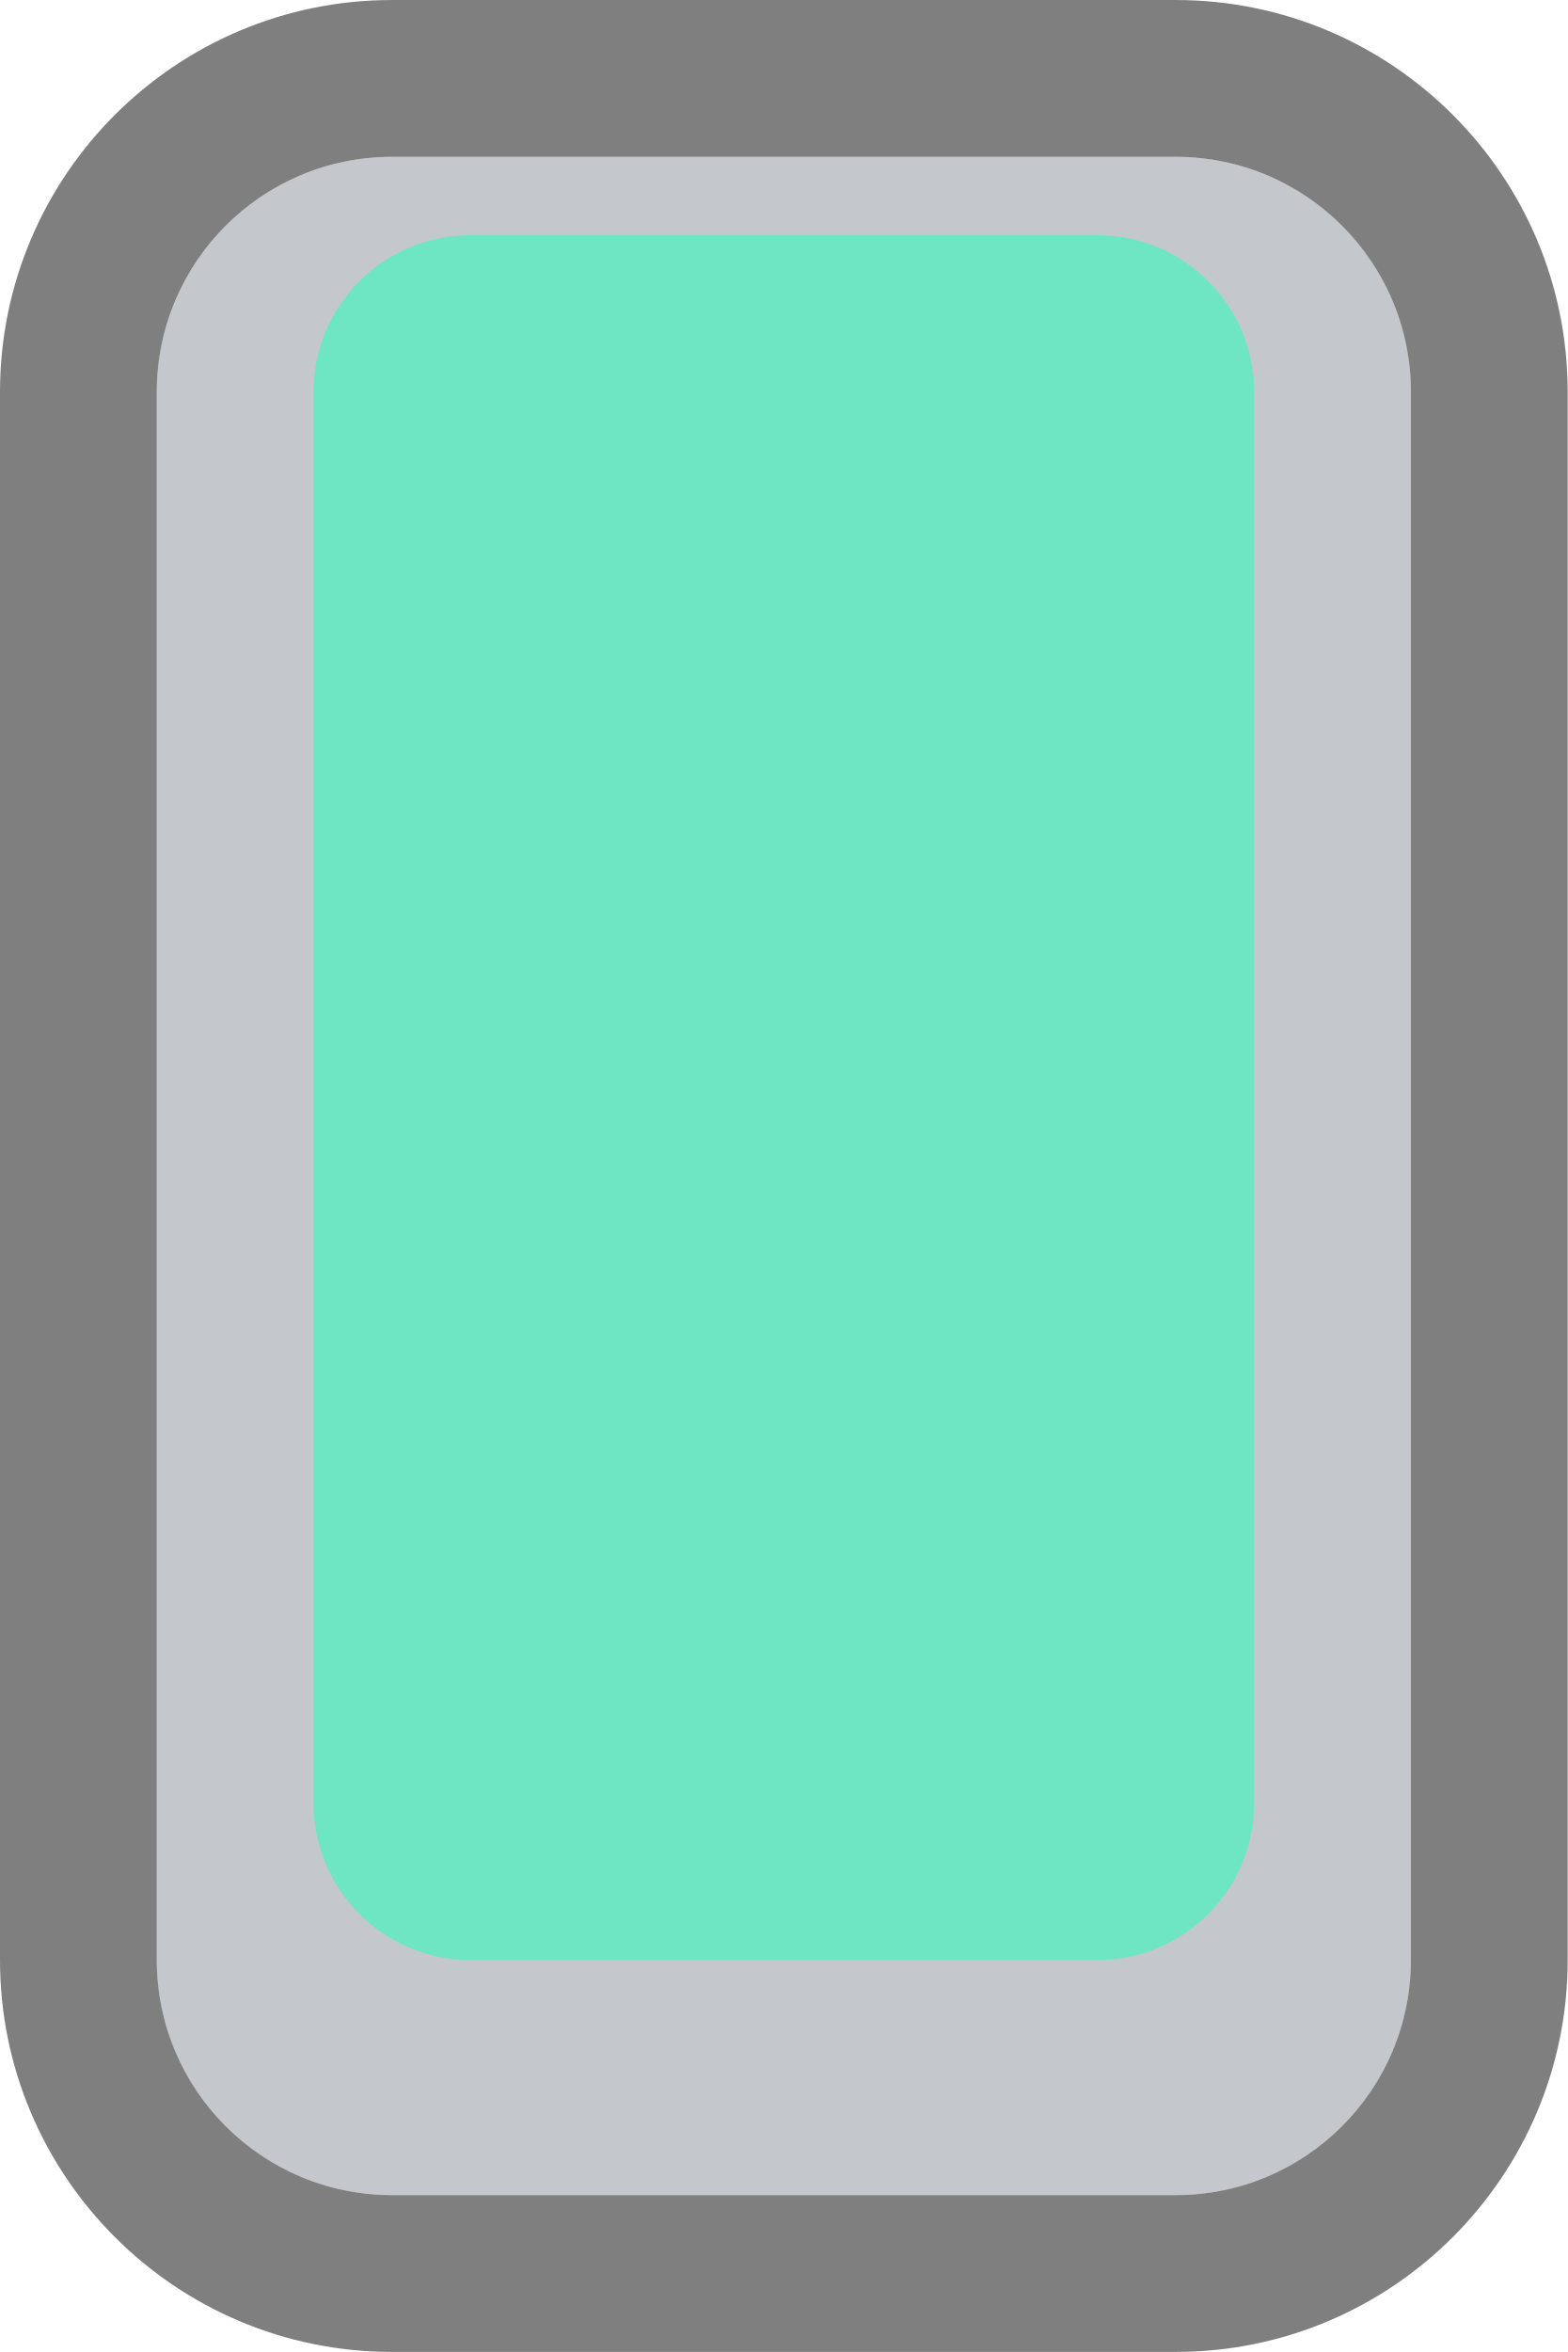
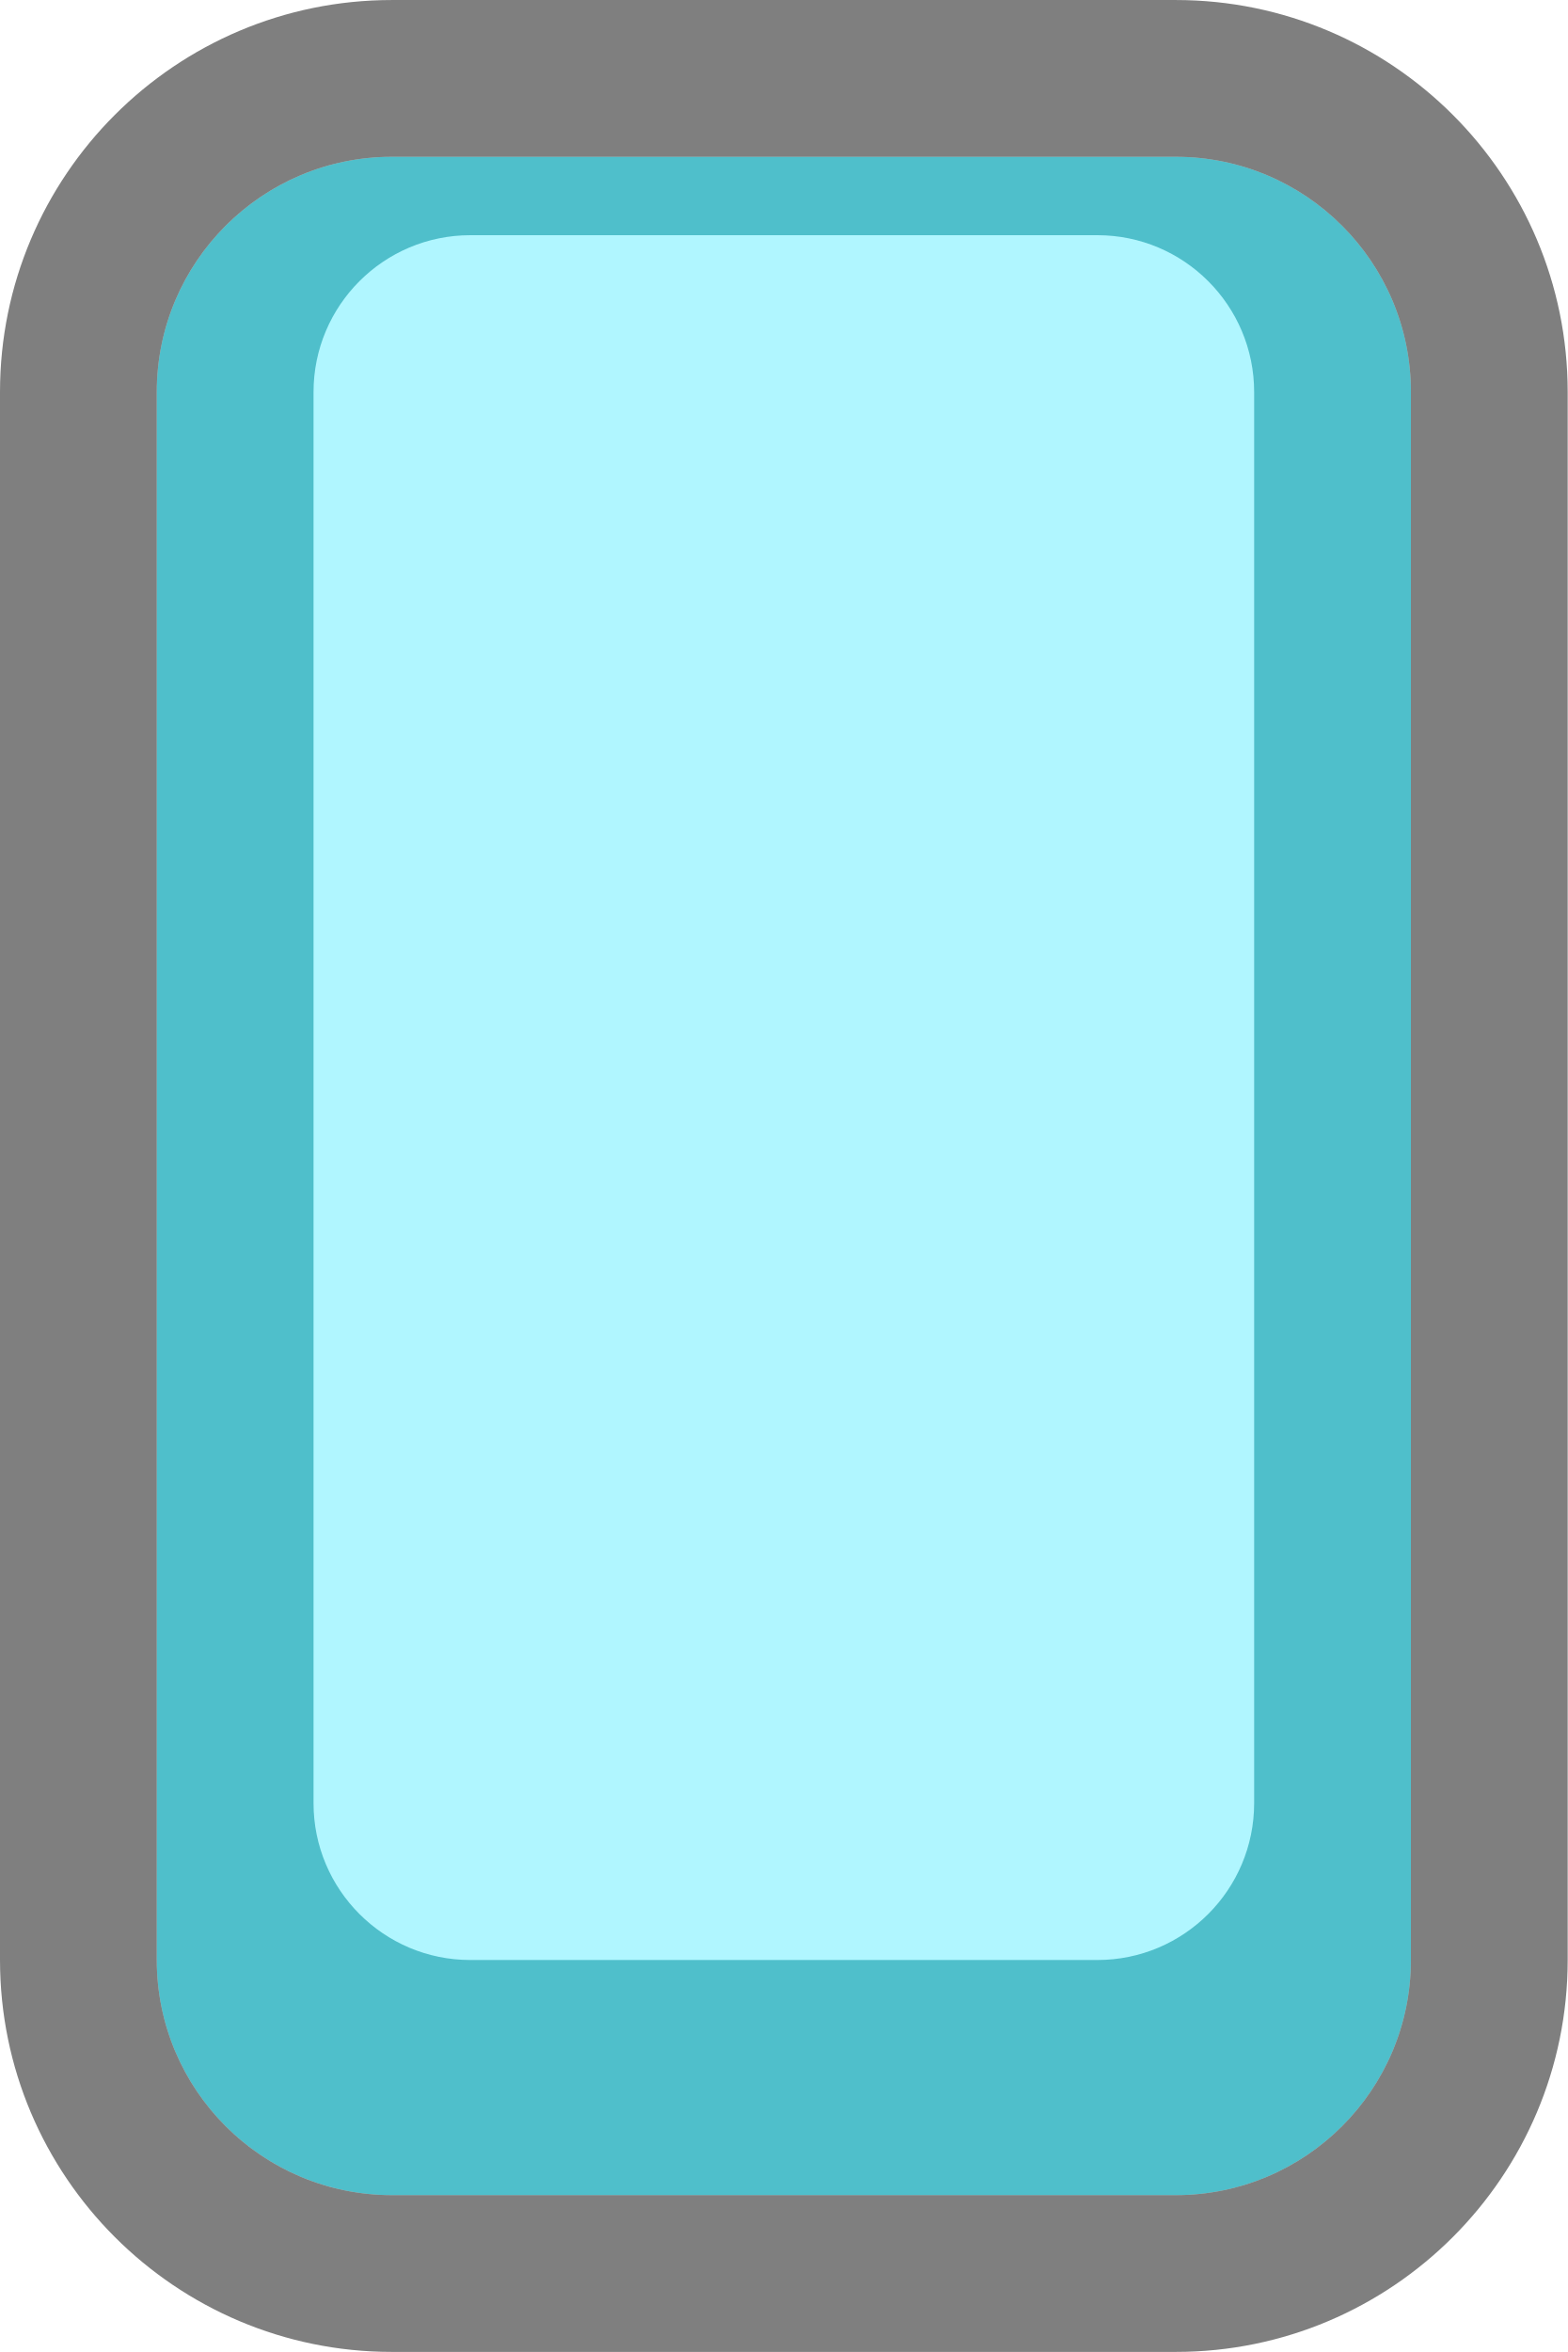
<svg xmlns="http://www.w3.org/2000/svg" width="10" height="15" viewBox="0 0 10 15">
  <g transform="translate(-166 -115)">
-     <path d="M6.5 0C7.328 0 8 0.62 8 1.385L8 10.615C8 11.38 7.328 12 6.5 12L1.5 12C0.672 12 0 11.38 0 10.615L0 1.385C0 0.62 0.672 0 1.5 0L6.5 0Z" transform="matrix(1 0 0 1.0833 167 116)" fill="#c4c7cb" fill-rule="evenodd" />
+     <path d="M6.5 0C7.328 0 8 0.62 8 1.385L8 10.615C8 11.38 7.328 12 6.5 12L1.5 12C0.672 12 0 11.38 0 10.615L0 1.385C0 0.62 0.672 0 1.5 0L6.5 0Z" transform="matrix(1 0 0 1.0833 167 116)" fill="#4fbfcb" fill-rule="evenodd" />
    <path d="M6.5 -0.923C7.88 -0.923 9 0.111 9 1.385L9 10.615C9 11.889 7.88 12.923 6.5 12.923L1.5 12.923C0.12 12.923 -1 11.889 -1 10.615L-1 1.385C-1 0.111 0.12 -0.923 1.5 -0.923L6.5 -0.923ZM6.5 0L1.5 0C0.672 0 0 0.62 0 1.385L0 10.615C0 11.38 0.672 12 1.5 12L6.5 12C7.328 12 8 11.38 8 10.615L8 1.385C8 0.62 7.328 0 6.5 0Z" transform="matrix(1 0 0 1.0833 167 116)" fill="#000000" fill-opacity="0.5" fill-rule="evenodd" />
-     <path d="M6 0C6.552 0 7 0.387 7 0.864L7 8.636C7 9.113 6.552 9.5 6 9.5L2 9.5C1.448 9.5 1 9.113 1 8.636L1 0.864C1 0.387 1.448 0 2 0L6 0Z" transform="matrix(1 0 0 1.1579 167 116.5)" fill="#6ee6c4" fill-rule="evenodd" />
+     <path d="M6 0C6.552 0 7 0.387 7 0.864L7 8.636C7 9.113 6.552 9.5 6 9.5L2 9.5C1.448 9.5 1 9.113 1 8.636L1 0.864C1 0.387 1.448 0 2 0L6 0Z" transform="matrix(1 0 0 1.1579 167 116.5)" fill="#b0f6ff" fill-rule="evenodd" />
  </g>
</svg>
